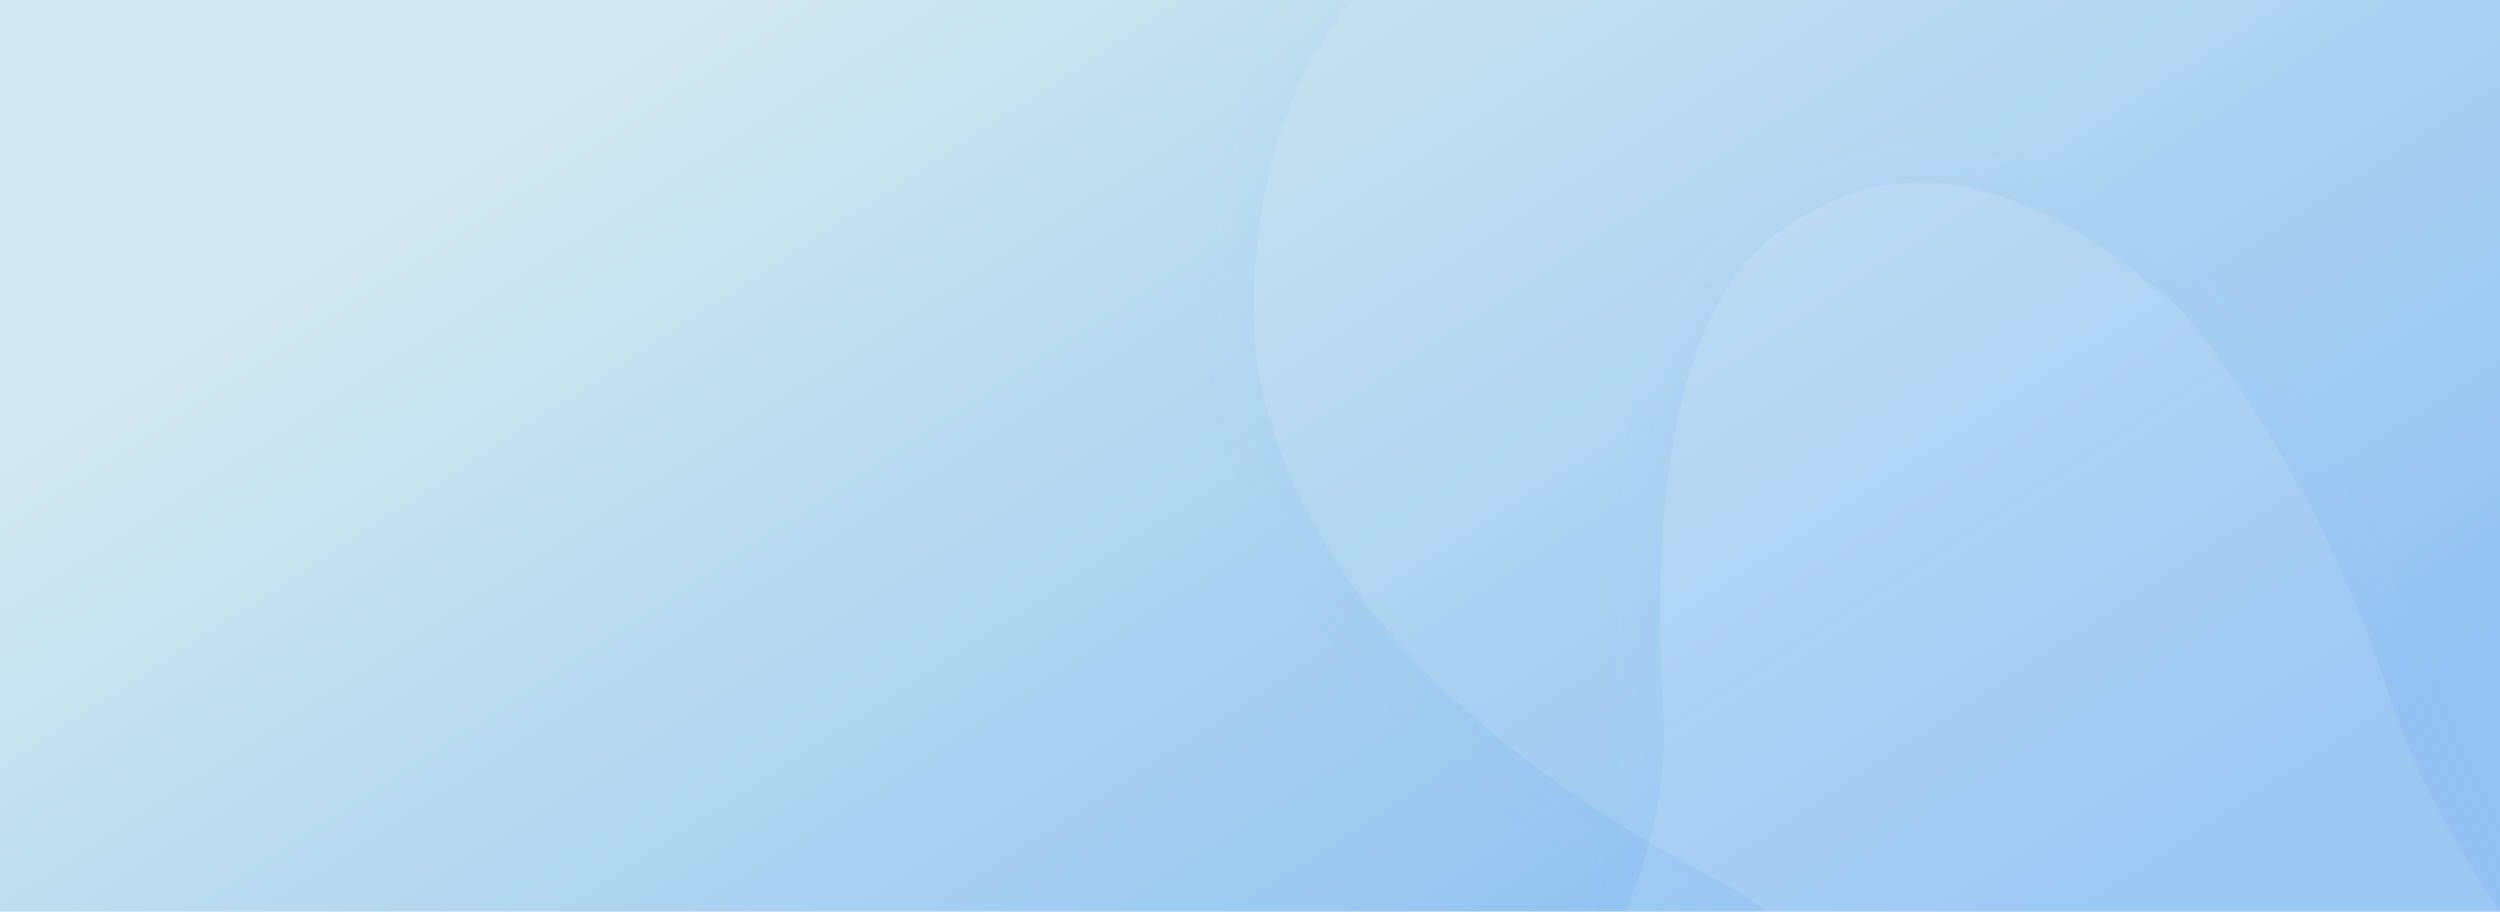
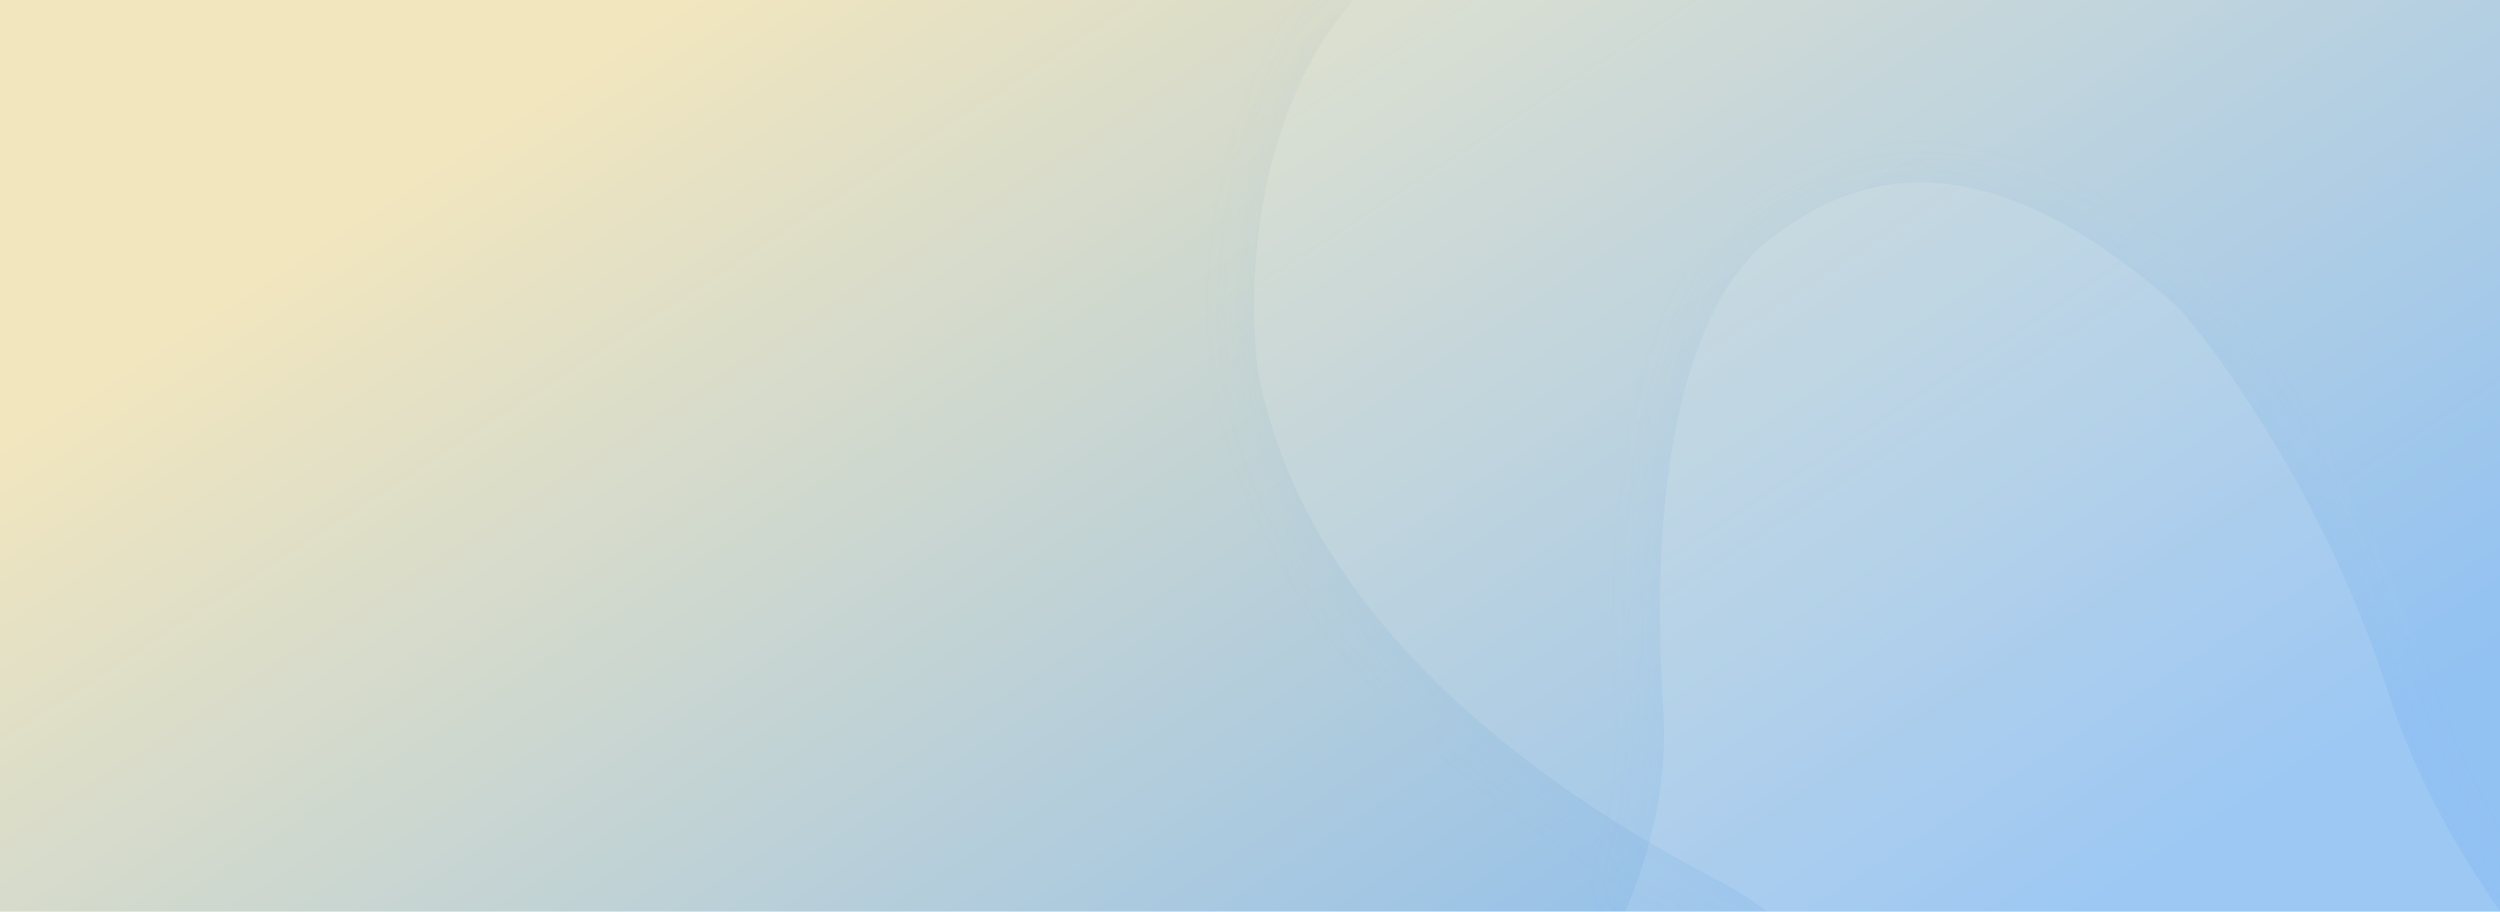
<svg xmlns="http://www.w3.org/2000/svg" width="1920" height="700" viewBox="0 0 1920 700" fill="none">
  <rect width="1920" height="700" fill="url(#paint0_linear_240_368)" />
  <mask id="mask0_240_368" style="mask-type:alpha" maskUnits="userSpaceOnUse" x="0" y="0" width="1920" height="700">
    <rect width="1920" height="700" fill="url(#paint1_linear_240_368)" />
  </mask>
  <g mask="url(#mask0_240_368)">
    <g opacity="0.1" filter="url(#filter0_d_240_368)">
      <path d="M1297.52 -83.606C996.14 -114.89 950.597 146.572 965.783 282.444C1004.49 499.402 1230.28 630.073 1319.88 676.273C1391.56 713.233 1547.4 864.586 1616.36 935.642C1889.28 1106.09 1982.98 785.348 2001.81 729.285C2020.65 673.221 2034.73 472.905 2145.98 320.748C2234.98 199.022 2279.03 67.186 2289.93 16.483C2313.07 -211.153 2200.78 -250.746 2151.8 -267.14C2102.83 -283.534 1993.23 -275.949 1807.13 -121.299C1658.25 2.421 1405.55 -43.801 1297.52 -83.606Z" fill="white" />
    </g>
    <g opacity="0.1" filter="url(#filter1_d_240_368)">
      <path d="M1007.78 979.587C804.993 1204.73 989.474 1395.52 1108.22 1463.27C1306.36 1559.77 1544.94 1454.26 1635.05 1409.06C1707.14 1372.89 1921.24 1336.09 2019.28 1322.21C2317.77 1202.03 2113.74 937.41 2079.52 889.168C2045.31 840.926 1891.72 711.565 1834.27 532.042C1788.32 388.423 1707.71 275.18 1673.16 236.511C1502.82 83.736 1404.69 151.169 1362.59 181.094C1320.5 211.02 1262.08 304.061 1277.45 545.544C1289.75 738.73 1103.57 915.729 1007.78 979.587Z" fill="white" />
    </g>
  </g>
  <defs>
    <filter id="filter0_d_240_368" x="924.232" y="-308.168" width="1407.8" height="1336.22" filterUnits="userSpaceOnUse" color-interpolation-filters="sRGB">
      <feFlood flood-opacity="0" result="BackgroundImageFix" />
      <feColorMatrix in="SourceAlpha" type="matrix" values="0 0 0 0 0 0 0 0 0 0 0 0 0 0 0 0 0 0 127 0" result="hardAlpha" />
      <feOffset dy="4" />
      <feGaussianBlur stdDeviation="19.5" />
      <feComposite in2="hardAlpha" operator="out" />
      <feColorMatrix type="matrix" values="0 0 0 0 0.525 0 0 0 0 0.733 0 0 0 0 0.945 0 0 0 1 0" />
      <feBlend mode="normal" in2="BackgroundImageFix" result="effect1_dropShadow_240_368" />
      <feBlend mode="normal" in="SourceGraphic" in2="effect1_dropShadow_240_368" result="shape" />
    </filter>
    <filter id="filter1_d_240_368" x="878.223" y="105.217" width="1340.12" height="1440.45" filterUnits="userSpaceOnUse" color-interpolation-filters="sRGB">
      <feFlood flood-opacity="0" result="BackgroundImageFix" />
      <feColorMatrix in="SourceAlpha" type="matrix" values="0 0 0 0 0 0 0 0 0 0 0 0 0 0 0 0 0 0 127 0" result="hardAlpha" />
      <feOffset dy="4" />
      <feGaussianBlur stdDeviation="19.5" />
      <feComposite in2="hardAlpha" operator="out" />
      <feColorMatrix type="matrix" values="0 0 0 0 0.525 0 0 0 0 0.733 0 0 0 0 0.945 0 0 0 1 0" />
      <feBlend mode="normal" in2="BackgroundImageFix" result="effect1_dropShadow_240_368" />
      <feBlend mode="normal" in="SourceGraphic" in2="effect1_dropShadow_240_368" result="shape" />
    </filter>
    <linearGradient id="paint0_linear_240_368" x1="549.5" y1="-22.781" x2="1195.21" y2="971.612" gradientUnits="userSpaceOnUse">
-       <stop stop-color="#D2EAEF" />
+       <stop stop-color="#f2e6be" />
      <stop offset="1" stop-color="#86BBF1" />
    </linearGradient>
    <linearGradient id="paint1_linear_240_368" x1="549.5" y1="-22.781" x2="1195.21" y2="971.612" gradientUnits="userSpaceOnUse">
-       <stop stop-color="#D2EAEF" />
+       <stop stop-color="#f2e6be" />
      <stop offset="1" stop-color="#86BBF1" />
    </linearGradient>
  </defs>
</svg>
